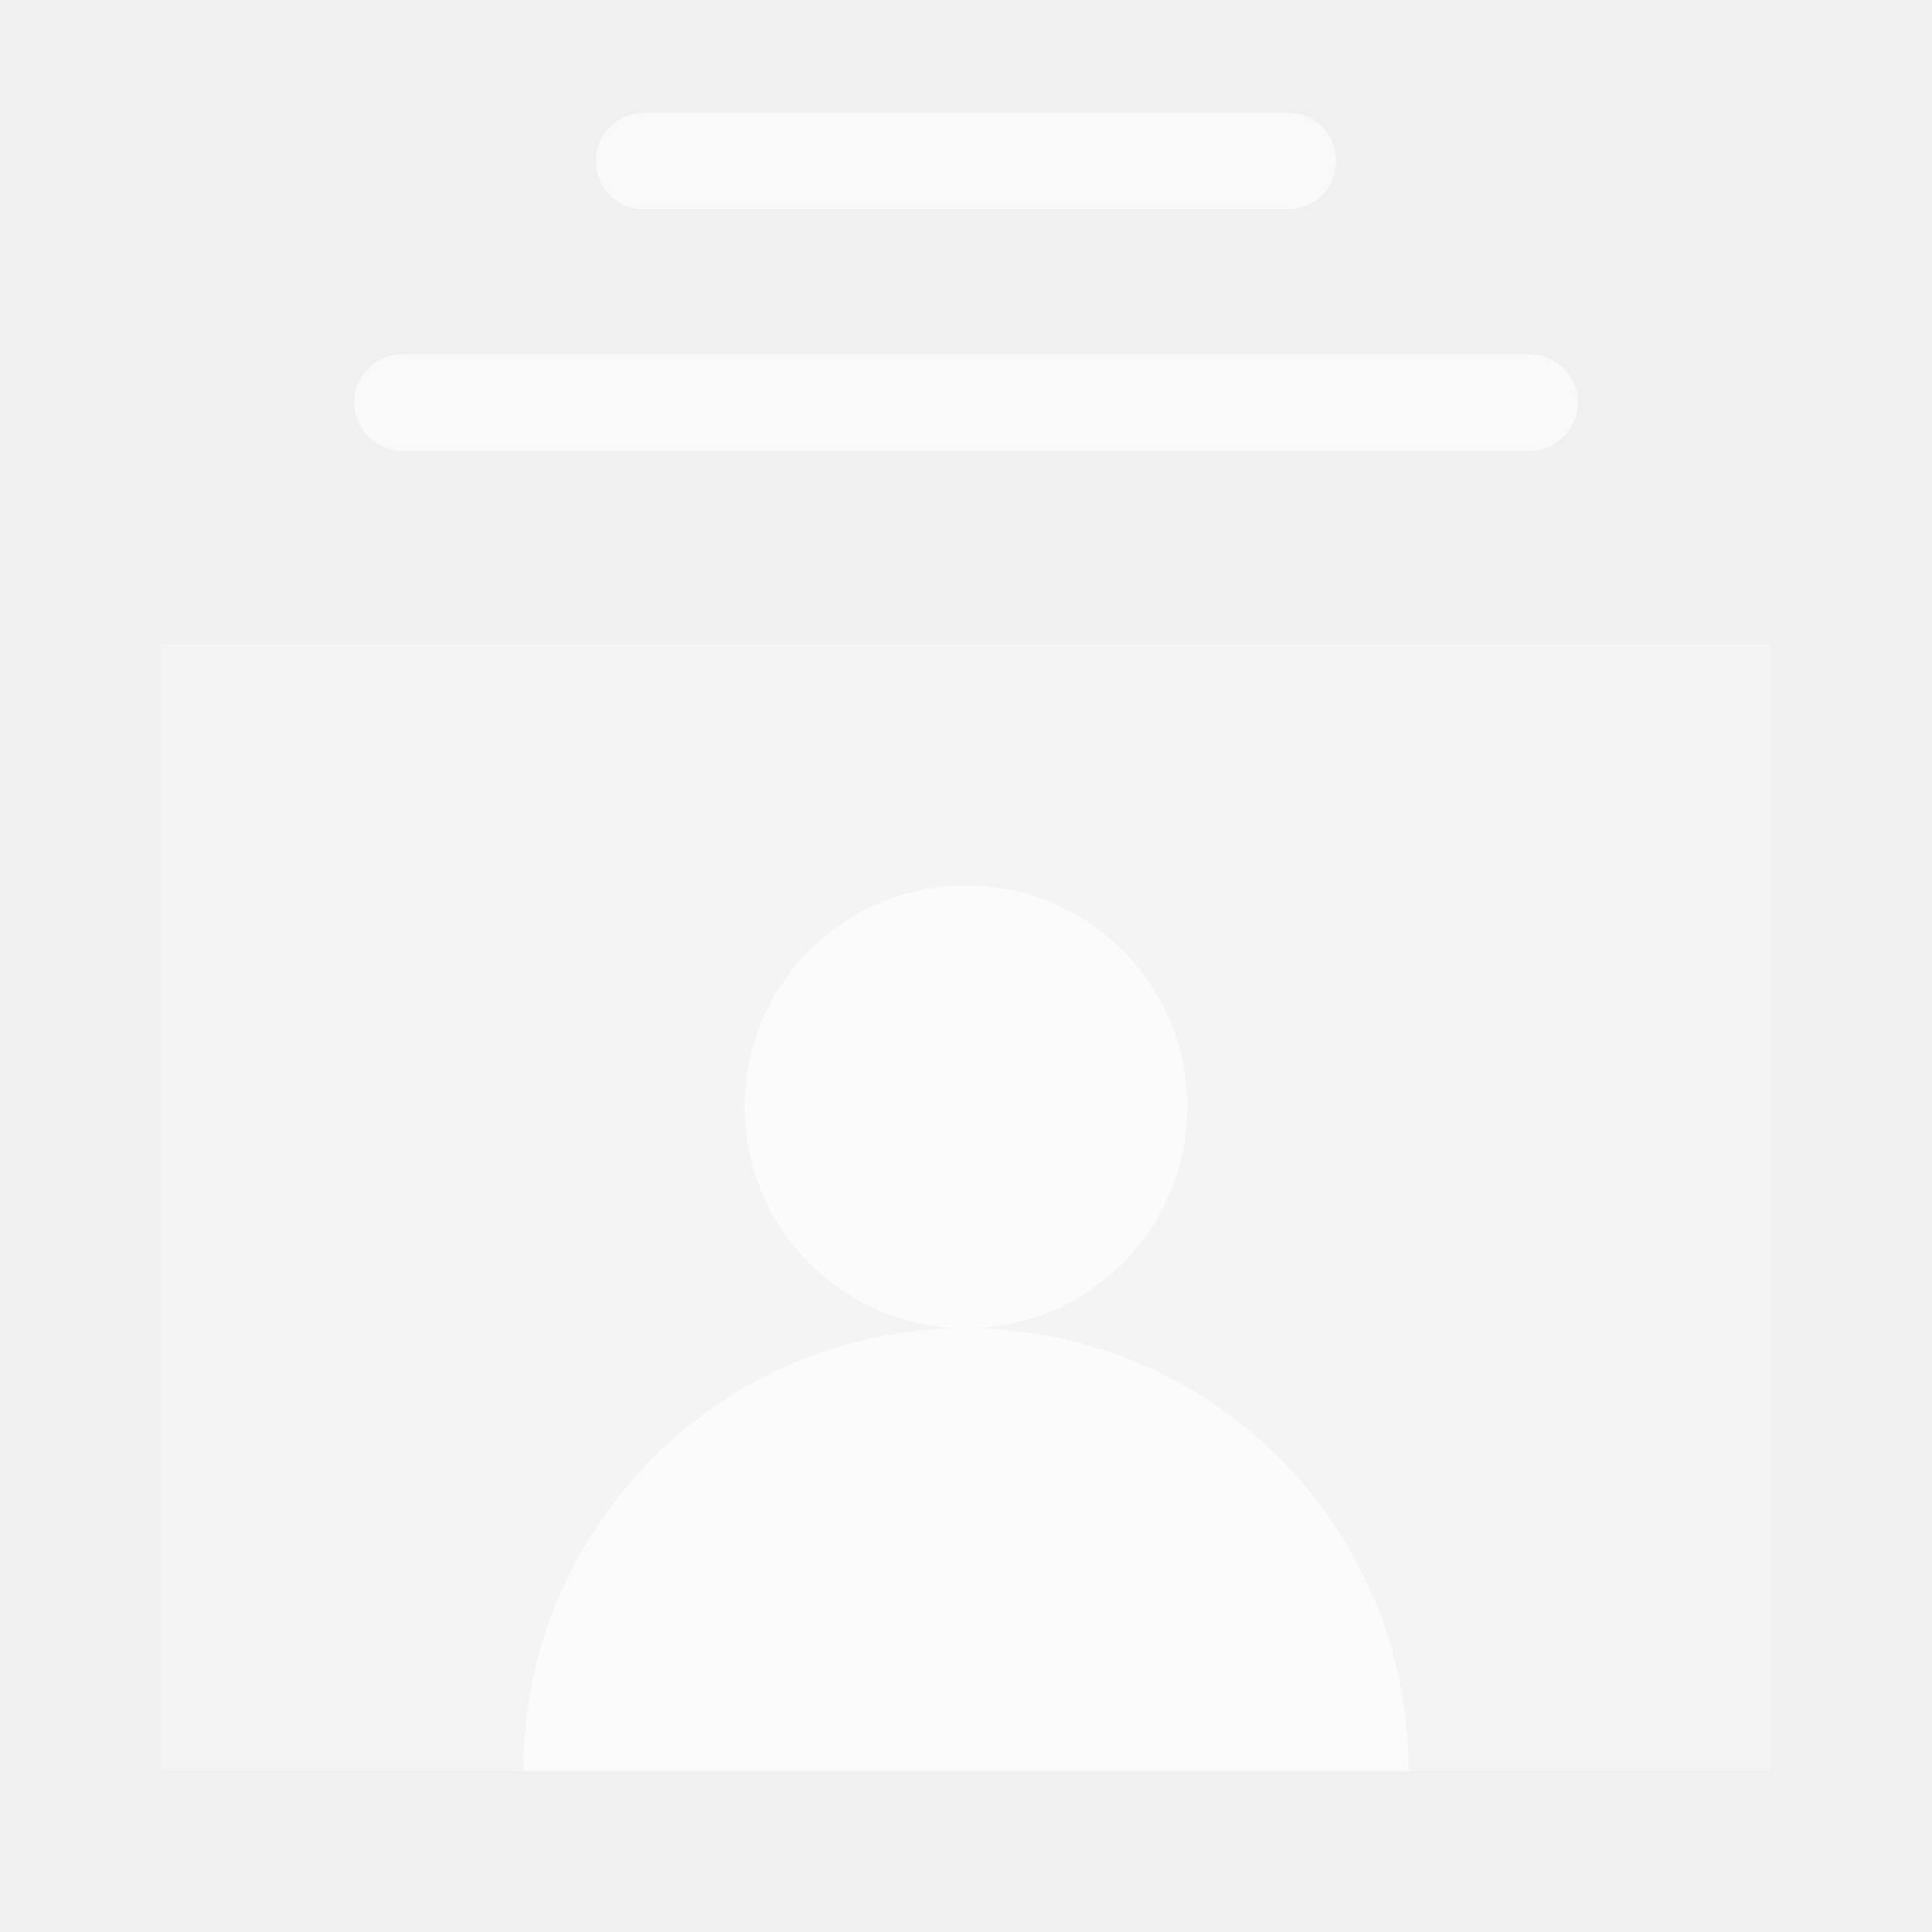
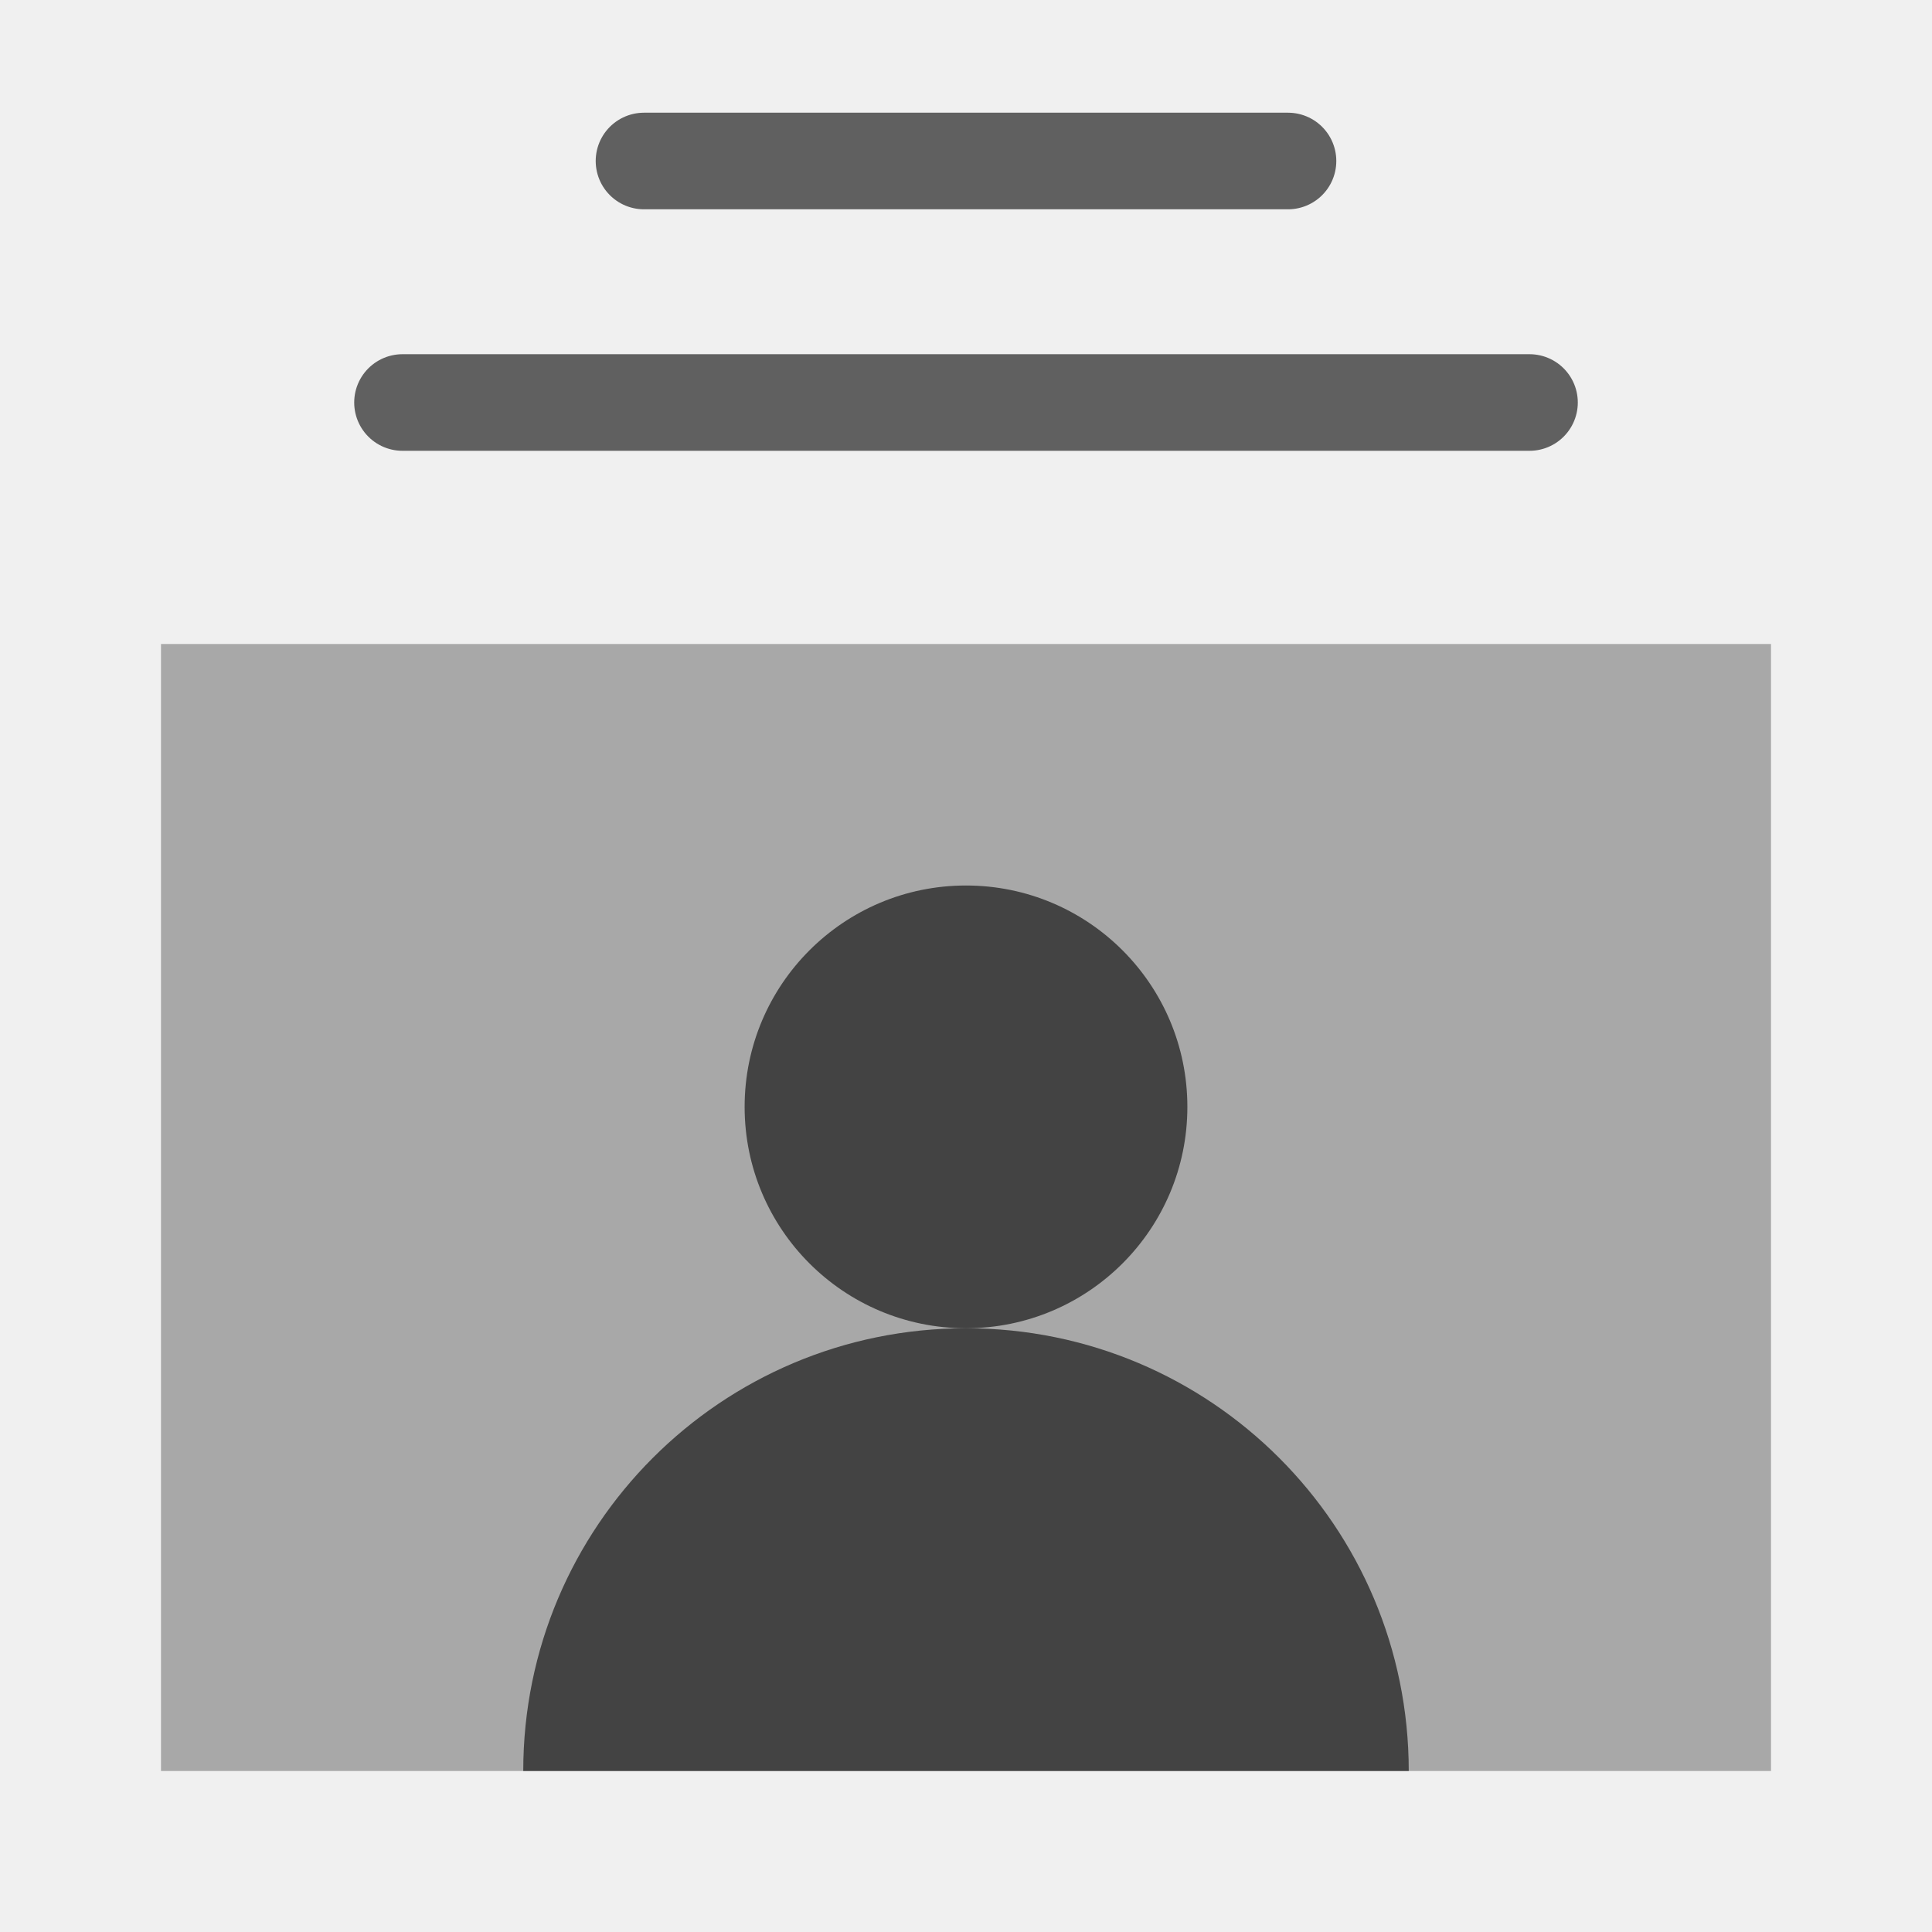
<svg xmlns="http://www.w3.org/2000/svg" width="24" height="24" viewBox="0 0 24 24" fill="none">
-   <path d="M22 8H2V22H22V8Z" fill="white" fill-opacity="0.3" />
-   <path d="M12 16.5C8.96 16.5 6.5 18.96 6.5 22C6.51 22 17.5 22 17.5 22C17.5 18.96 15.04 16.5 12 16.5Z" fill="white" fill-opacity="0.6" />
-   <path d="M12 16.5C13.519 16.5 14.75 15.269 14.75 13.75C14.75 12.231 13.519 11 12 11C10.481 11 9.25 12.231 9.25 13.75C9.25 15.269 10.481 16.5 12 16.5Z" fill="white" fill-opacity="0.6" />
-   <path d="M8 2H16" stroke="white" stroke-opacity="0.6" stroke-width="1.2" stroke-miterlimit="10" stroke-linecap="round" stroke-linejoin="round" />
-   <path d="M5 5H19" stroke="white" stroke-opacity="0.6" stroke-width="1.2" stroke-miterlimit="10" stroke-linecap="round" stroke-linejoin="round" />
+   <path d="M22 8H2V22H22V8Z" fill="black" fill-opacity="0.3" />
+   <path d="M12 16.5C8.96 16.5 6.5 18.96 6.5 22C6.51 22 17.5 22 17.5 22C17.5 18.96 15.04 16.5 12 16.5Z" fill="black" fill-opacity="0.6" />
+   <path d="M12 16.5C13.519 16.5 14.75 15.269 14.75 13.75C14.75 12.231 13.519 11 12 11C10.481 11 9.25 12.231 9.25 13.75C9.25 15.269 10.481 16.5 12 16.5Z" fill="black" fill-opacity="0.6" />
+   <path d="M8 2H16" stroke="black" stroke-opacity="0.6" stroke-width="1.2" stroke-miterlimit="10" stroke-linecap="round" stroke-linejoin="round" />
+   <path d="M5 5H19" stroke="black" stroke-opacity="0.6" stroke-width="1.2" stroke-miterlimit="10" stroke-linecap="round" stroke-linejoin="round" />
</svg>
